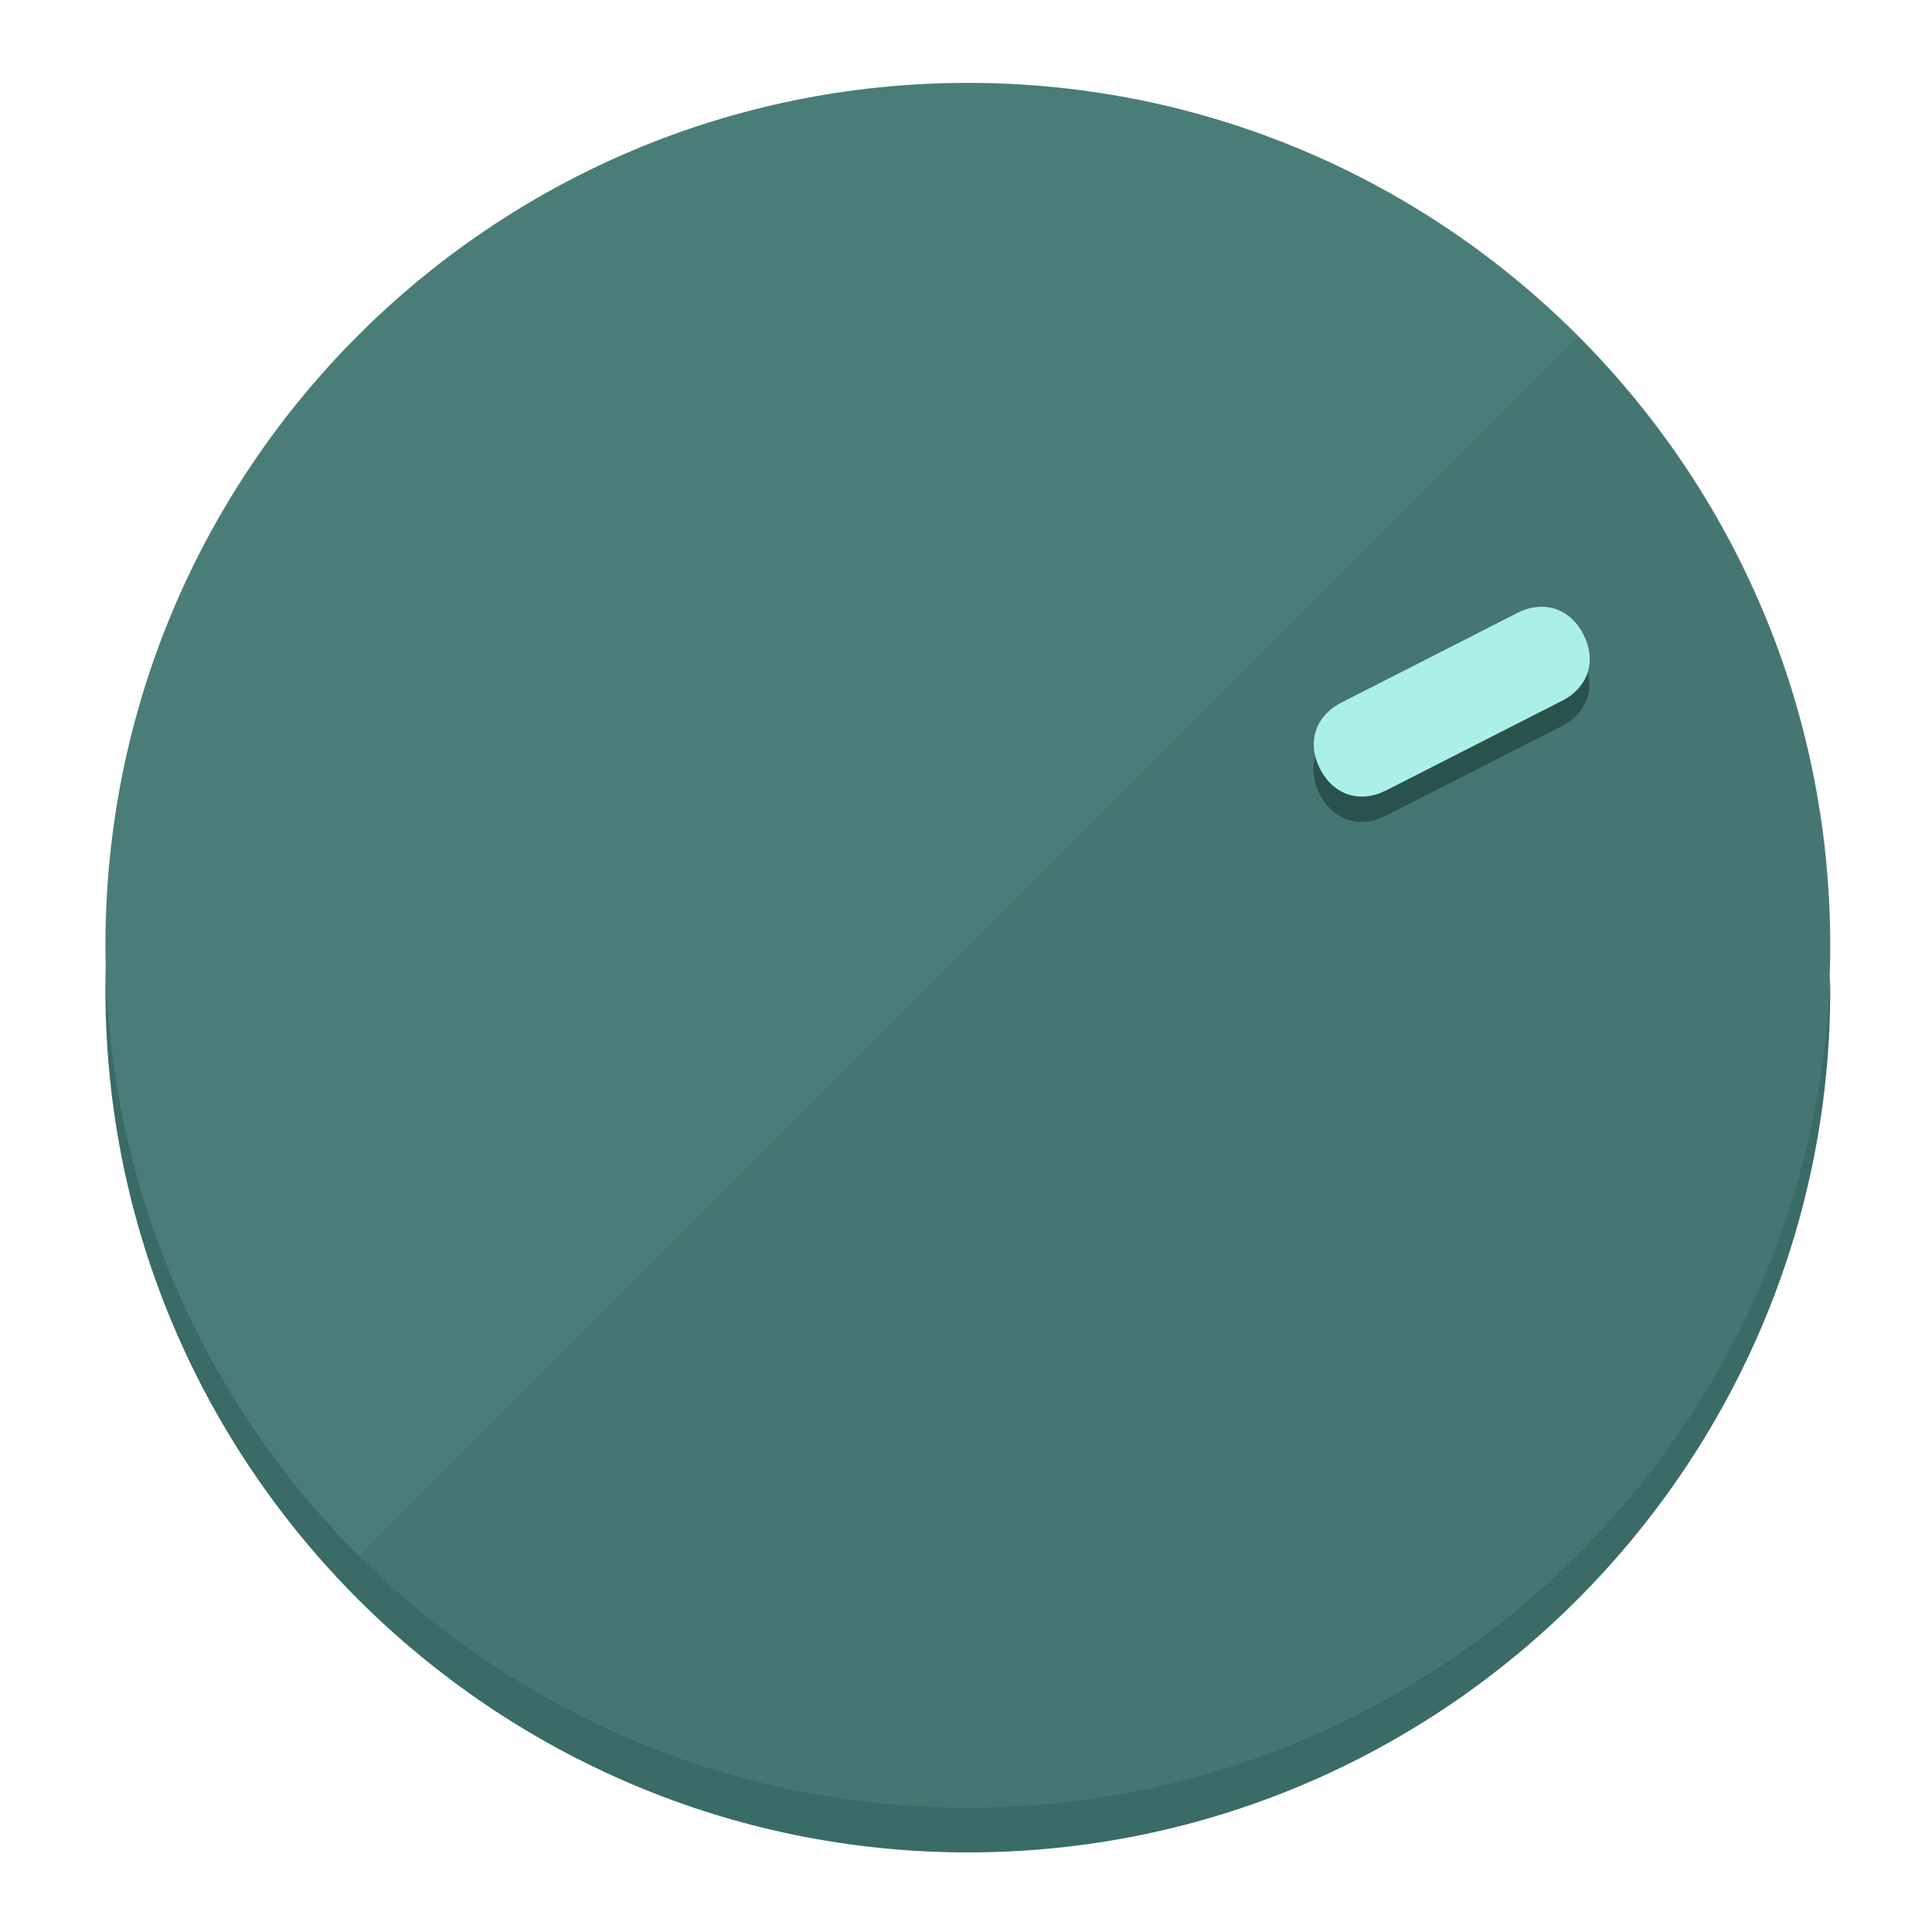
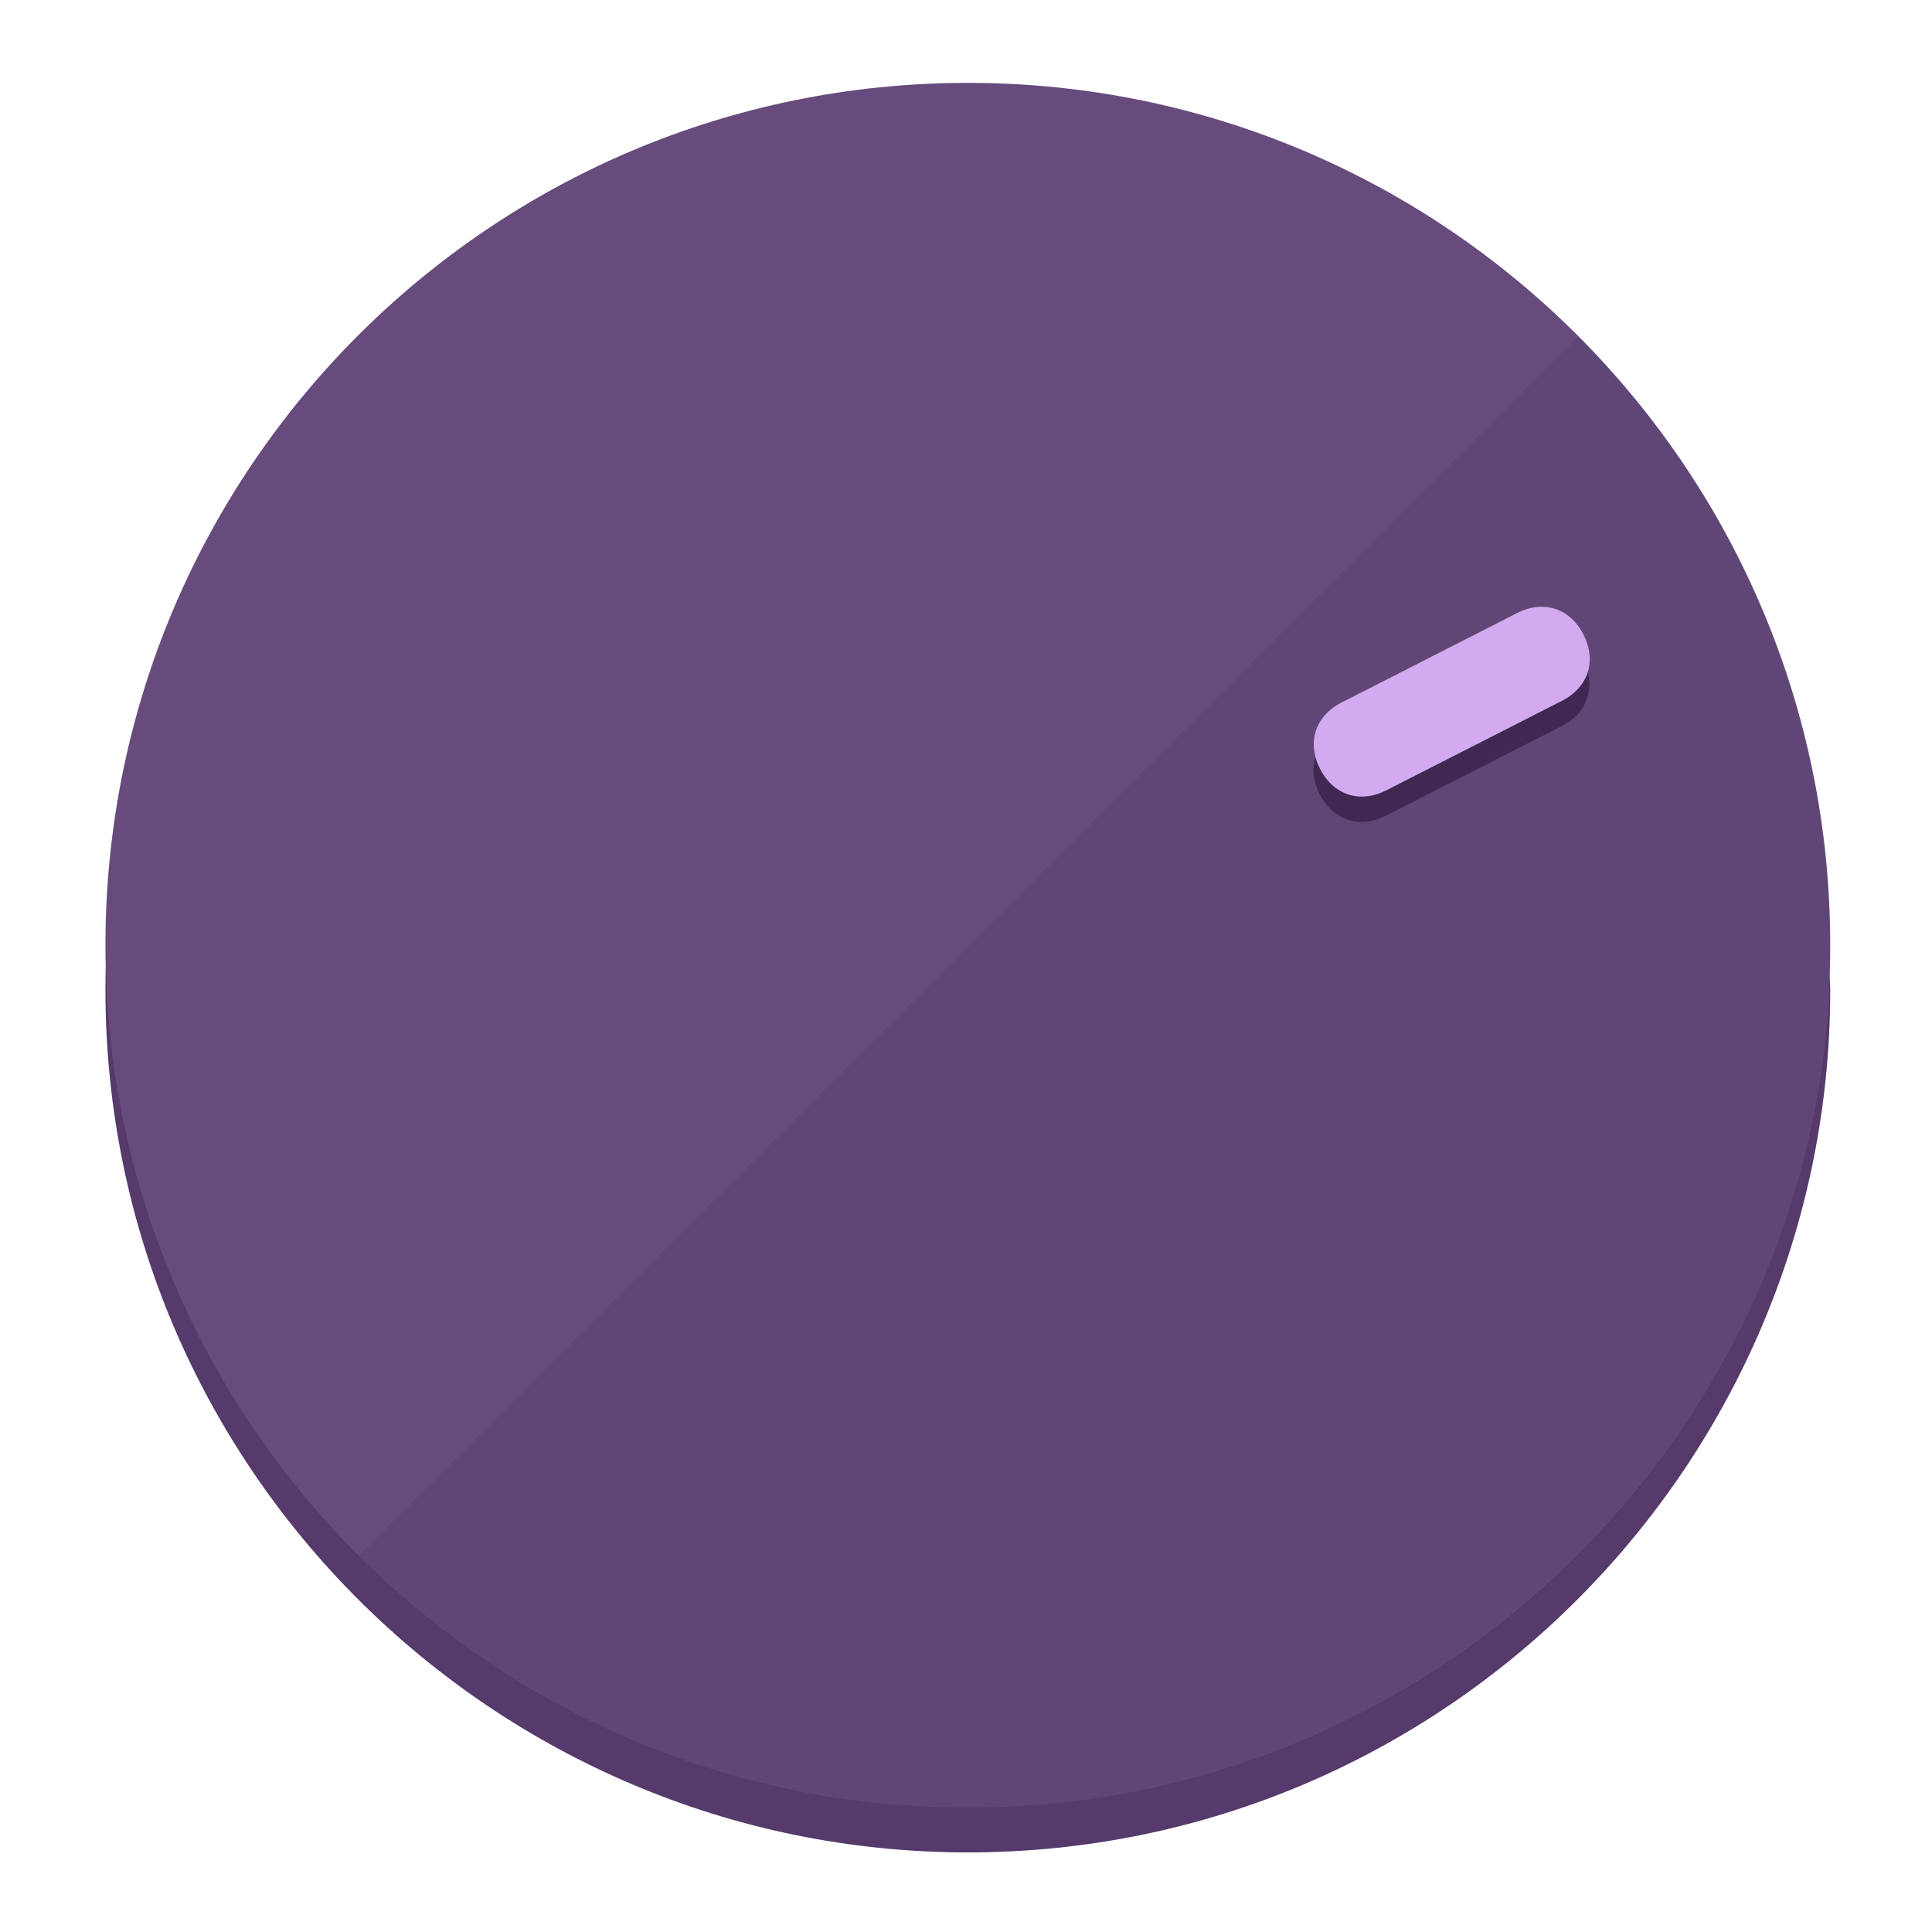
<svg xmlns="http://www.w3.org/2000/svg" height="120px" width="120px" version="1.1" id="Layer_1" viewBox="0 0 496.8 496.8" xml:space="preserve">
  <defs id="defs23" />
  <g id="g3158">
-     <path style="display:inline;fill:#3A6B66;fill-opacity:1;stroke-width:1.584" d="m 248.875,445.92 c 116.582,0 212.89,-91.238 220.493,-205.286 0,5.069 1.267,8.87 1.267,13.939 0,121.651 -98.842,221.76 -221.76,221.76 -121.651,0 -221.76,-98.842 -221.76,-221.76 0,-5.069 0,-8.87 1.267,-13.939 7.603,114.048 103.91,205.286 220.493,205.286 z" id="path8" />
-     <circle style="display:inline;fill:#4B7D78;fill-opacity:1;stroke-width:1.584" cx="248.875" cy="243.071" r="221.76" id="circle12" />
-     <path style="display:inline;fill:#29524D;fill-opacity:0.154;stroke-width:1.587" d="m 405.744,86.606 c 86.308,86.308 86.308,227.193 0,313.5 -86.308,86.308 -227.193,86.308 -313.5,0" id="path14" />
+     <path style="display:inline;fill:#553A6B;fill-opacity:1;stroke-width:1.584" d="m 248.875,445.92 c 116.582,0 212.89,-91.238 220.493,-205.286 0,5.069 1.267,8.87 1.267,13.939 0,121.651 -98.842,221.76 -221.76,221.76 -121.651,0 -221.76,-98.842 -221.76,-221.76 0,-5.069 0,-8.87 1.267,-13.939 7.603,114.048 103.91,205.286 220.493,205.286 z" id="path8" />
+     <circle style="display:inline;fill:#674B7D;fill-opacity:1;stroke-width:1.584" cx="248.875" cy="243.071" r="221.76" id="circle12" />
+     <path style="display:inline;fill:#3F2952;fill-opacity:0.154;stroke-width:1.587" d="m 405.744,86.606 c 86.308,86.308 86.308,227.193 0,313.5 -86.308,86.308 -227.193,86.308 -313.5,0" id="path14" />
  </g>
  <g id="g3198">
    <circle style="display:none;fill:#000000;fill-opacity:0;stroke-width:1.584" cx="329.835" cy="-110.802" r="221.76" id="circle12-3" transform="rotate(63)" />
-     <path style="display:inline;fill:#29524D;fill-opacity:1;stroke-width:1.584" d="m 356.39,209.744 c -6.774,3.452 -13.592,1.237 -17.044,-5.538 v 0 c -3.452,-6.774 -1.237,-13.592 5.538,-17.044 l 45.163,-23.012 c 6.775,-3.452 13.592,-1.237 17.044,5.538 v 0 c 3.452,6.774 1.237,13.592 -5.538,17.044 z" id="path3789" />
-     <path style="display:inline;fill:#AAF0E8;stroke-width:1.584" d="m 356.478,203.228 c -6.774,3.452 -13.592,1.237 -17.044,-5.538 v 0 c -3.452,-6.774 -1.237,-13.592 5.538,-17.044 l 45.163,-23.012 c 6.774,-3.452 13.592,-1.237 17.044,5.538 v 0 c 3.452,6.775 1.237,13.592 -5.538,17.044 z" id="path915" />
+     <path style="display:inline;fill:#3F2952;fill-opacity:1;stroke-width:1.584" d="m 356.39,209.744 c -6.774,3.452 -13.592,1.237 -17.044,-5.538 v 0 c -3.452,-6.774 -1.237,-13.592 5.538,-17.044 l 45.163,-23.012 c 6.775,-3.452 13.592,-1.237 17.044,5.538 v 0 c 3.452,6.774 1.237,13.592 -5.538,17.044 z" id="path3789" />
+     <path style="display:inline;fill:#D1AAF0;stroke-width:1.584" d="m 356.478,203.228 c -6.774,3.452 -13.592,1.237 -17.044,-5.538 v 0 c -3.452,-6.774 -1.237,-13.592 5.538,-17.044 l 45.163,-23.012 c 6.774,-3.452 13.592,-1.237 17.044,5.538 v 0 c 3.452,6.775 1.237,13.592 -5.538,17.044 z" id="path915" />
  </g>
</svg>
